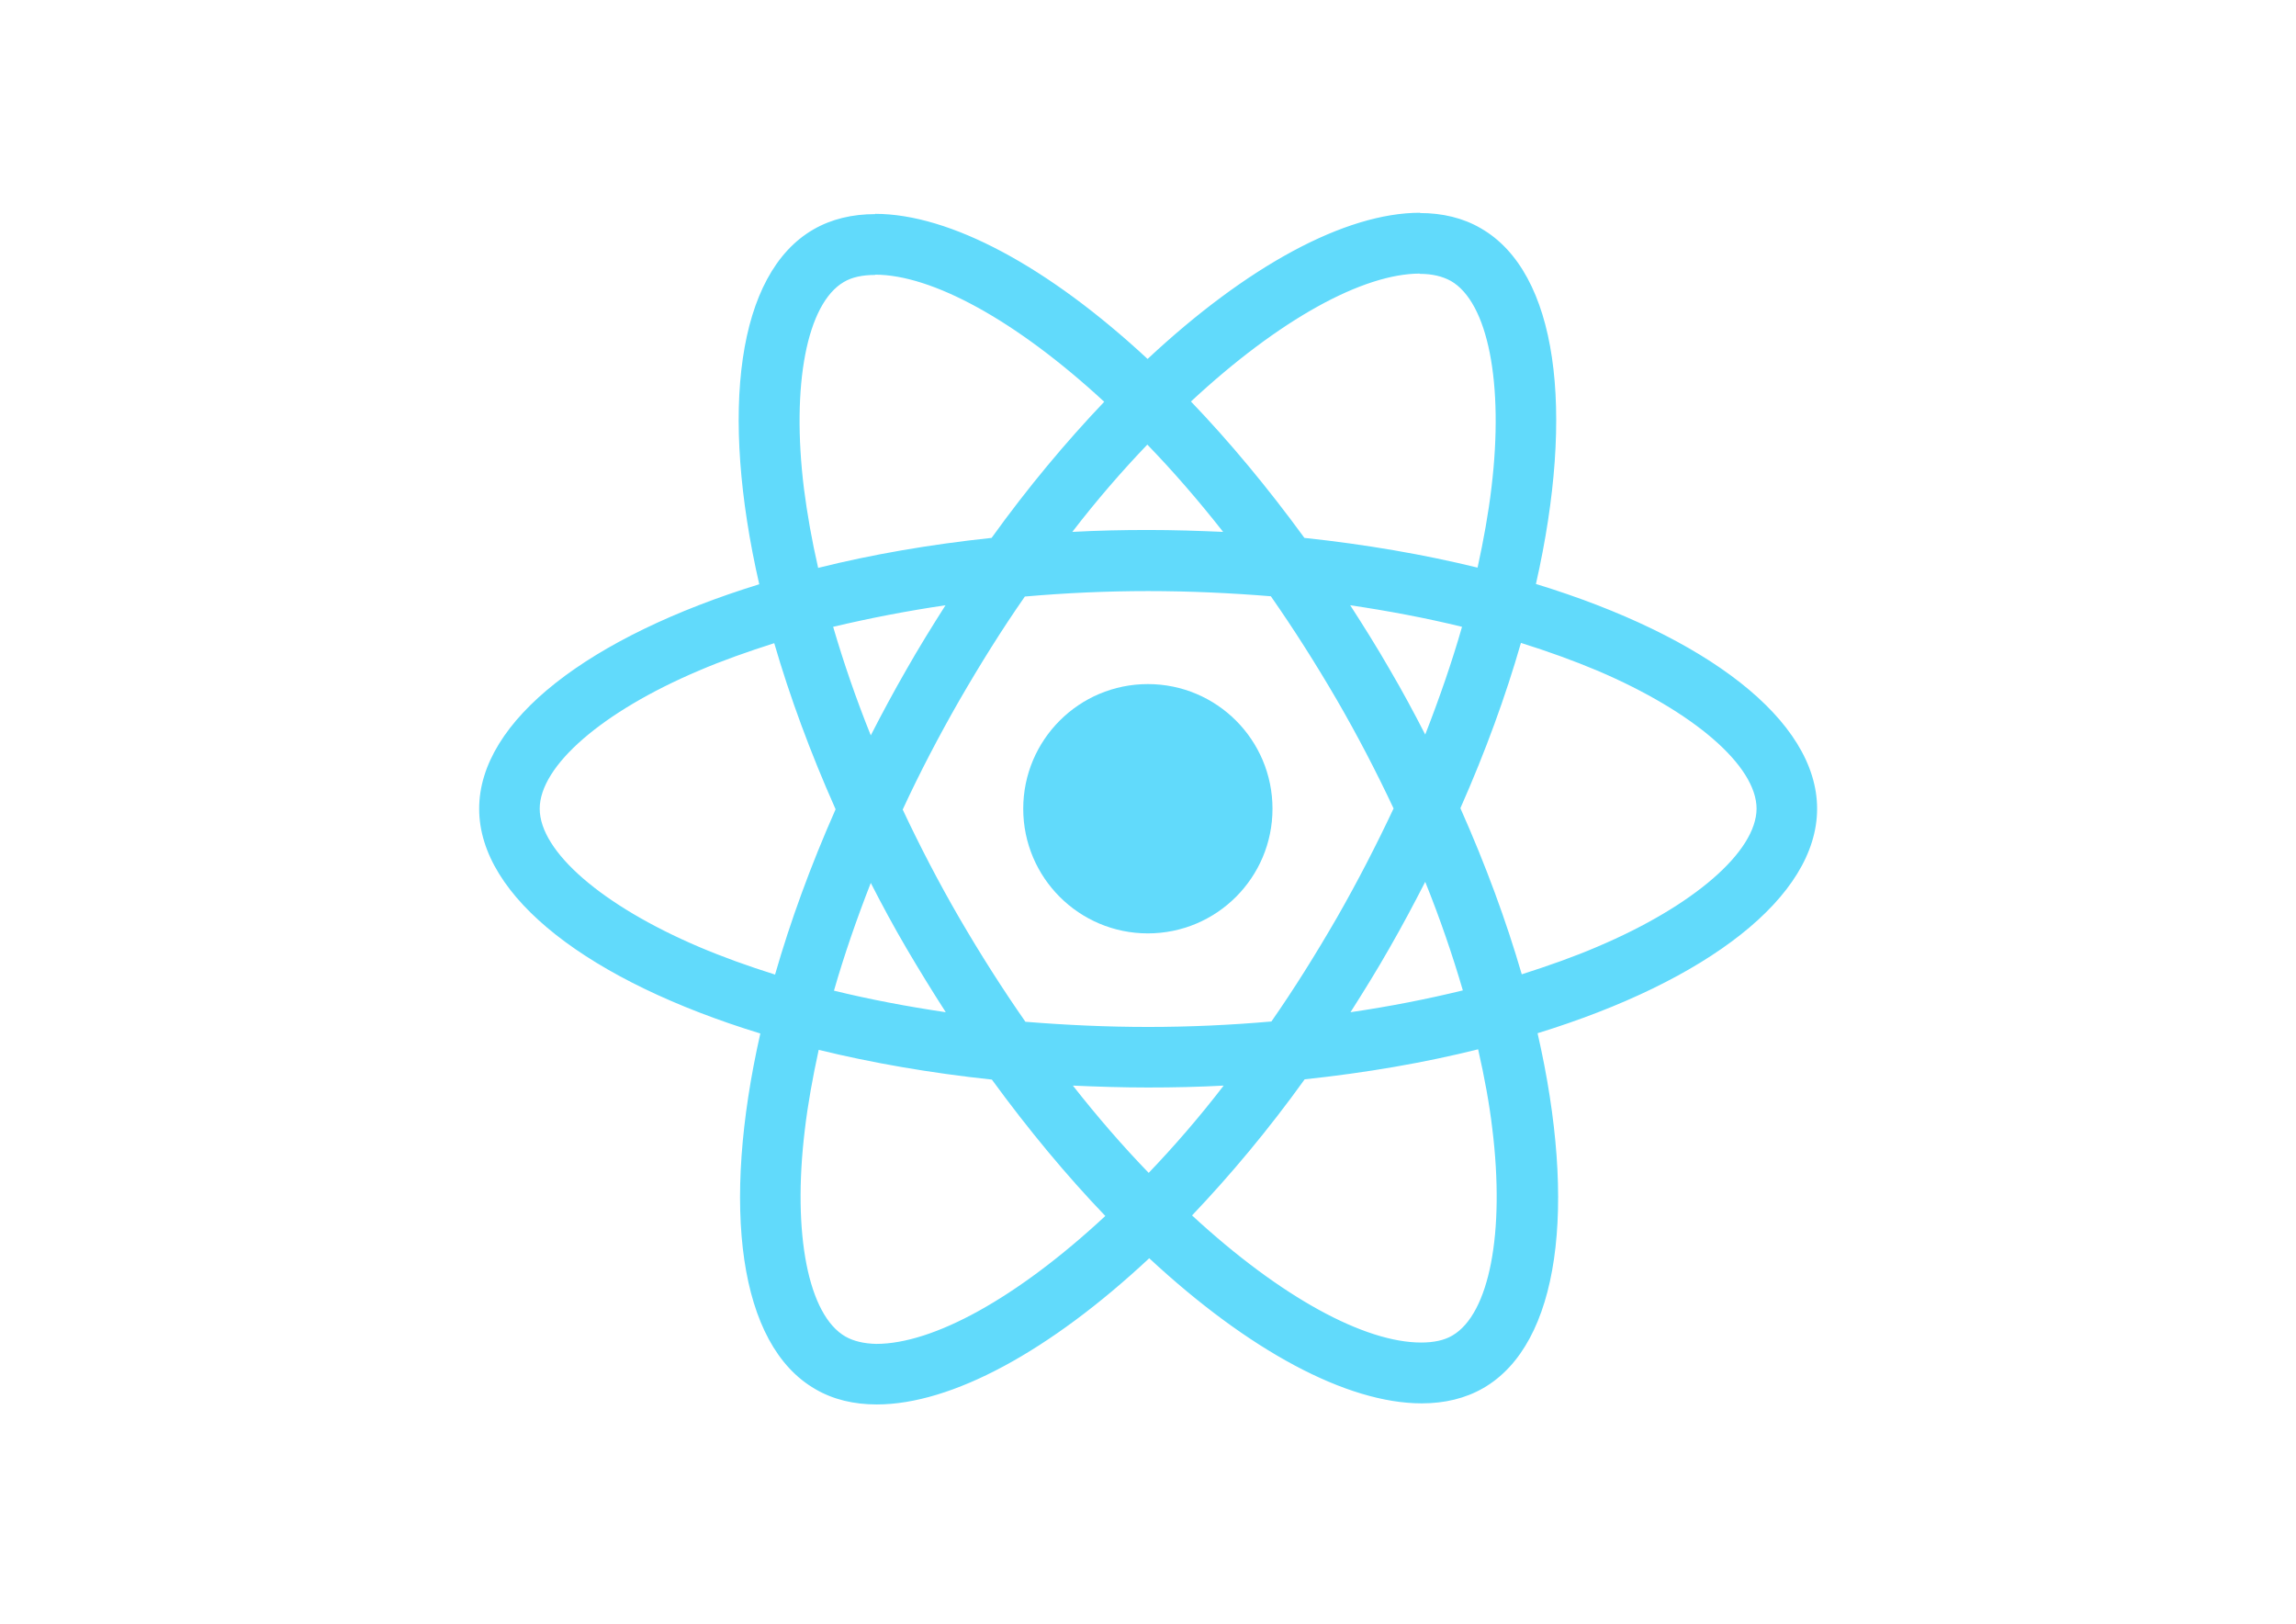
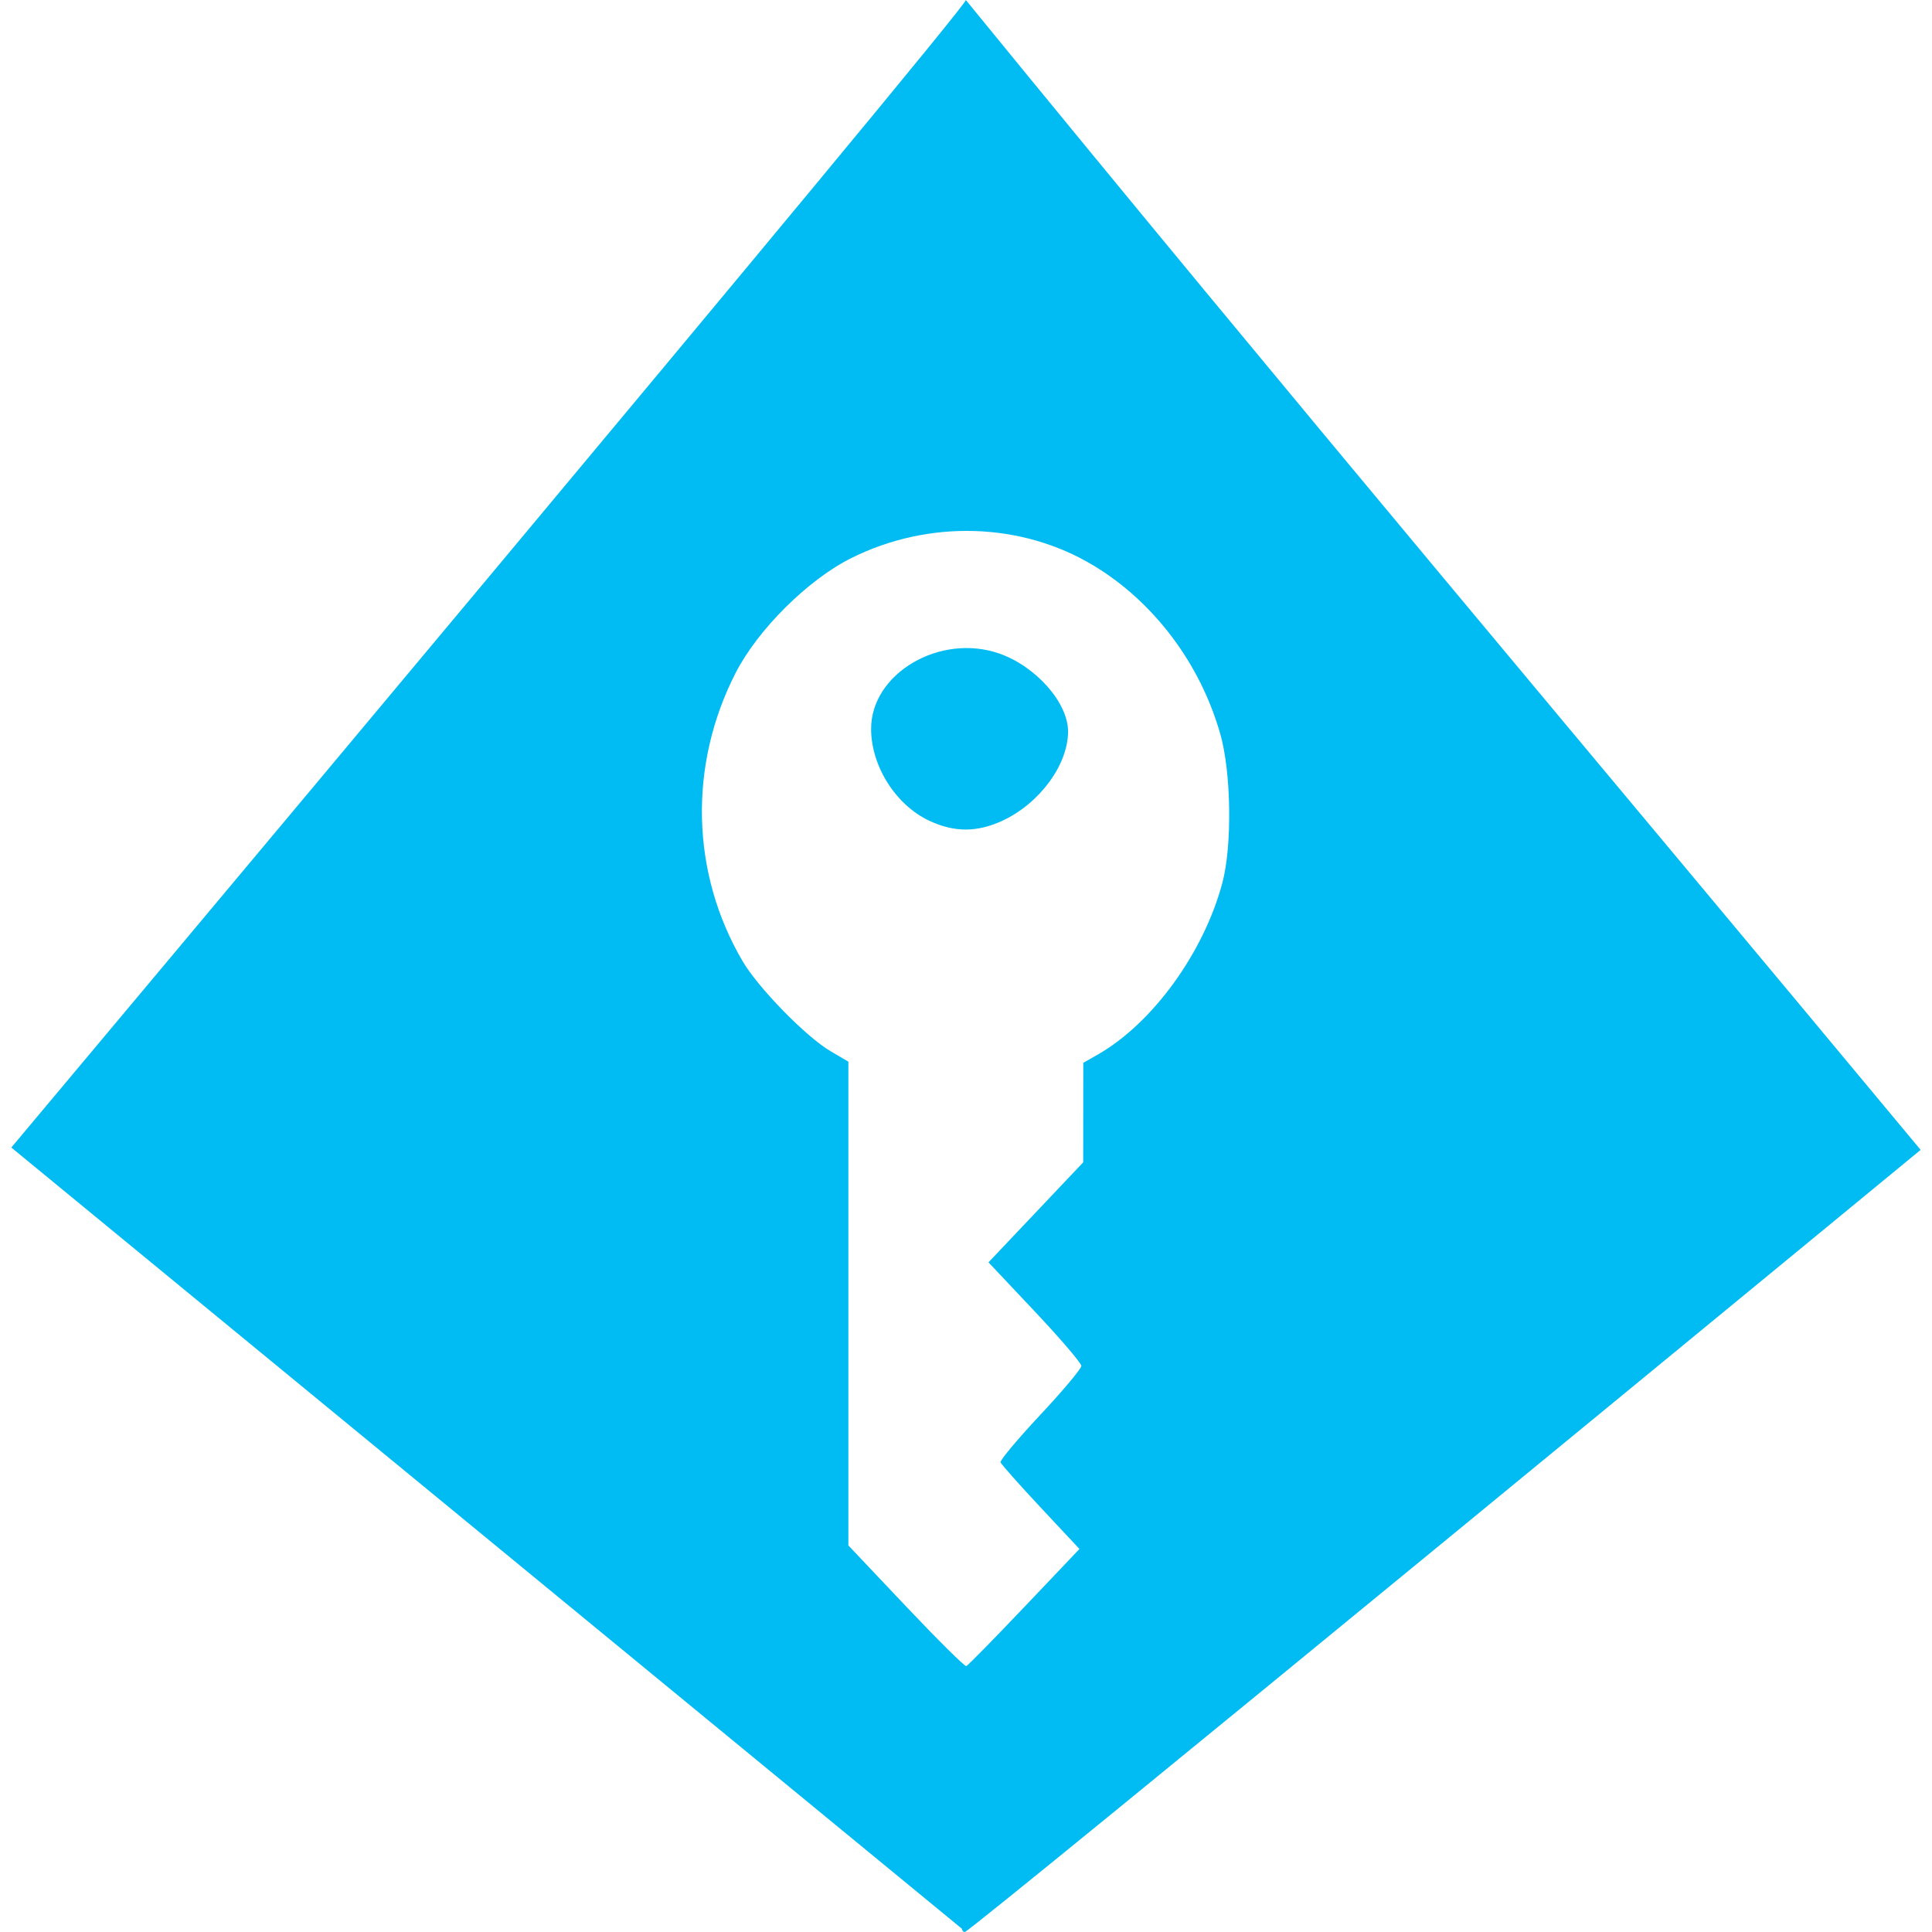
- <svg xmlns="http://www.w3.org/2000/svg" viewBox="0 0 841.9 595.3">
-   <g fill="#61DAFB">
-     <path d="M666.3 296.5c0-32.5-40.7-63.3-103.1-82.4 14.4-63.6 8-114.2-20.2-130.4-6.5-3.8-14.1-5.6-22.4-5.6v22.3c4.6 0 8.3.9 11.4 2.6 13.6 7.8 19.5 37.5 14.9 75.7-1.1 9.4-2.9 19.3-5.1 29.4-19.6-4.8-41-8.5-63.5-10.9-13.5-18.5-27.5-35.3-41.6-50 32.6-30.3 63.2-46.9 84-46.9V78c-27.5 0-63.5 19.6-99.9 53.6-36.4-33.8-72.4-53.2-99.9-53.2v22.3c20.7 0 51.4 16.5 84 46.6-14 14.7-28 31.4-41.3 49.9-22.6 2.4-44 6.1-63.6 11-2.3-10-4-19.7-5.2-29-4.7-38.2 1.1-67.9 14.6-75.8 3-1.8 6.9-2.6 11.5-2.6V78.5c-8.4 0-16 1.8-22.6 5.6-28.1 16.2-34.4 66.7-19.9 130.1-62.2 19.2-102.7 49.9-102.7 82.3 0 32.5 40.7 63.3 103.1 82.4-14.4 63.6-8 114.2 20.2 130.4 6.5 3.8 14.1 5.6 22.5 5.6 27.5 0 63.5-19.6 99.9-53.6 36.4 33.8 72.4 53.2 99.9 53.2 8.4 0 16-1.8 22.6-5.6 28.1-16.2 34.4-66.7 19.9-130.1 62-19.1 102.5-49.9 102.5-82.3zm-130.2-66.7c-3.7 12.9-8.3 26.2-13.5 39.5-4.1-8-8.4-16-13.1-24-4.6-8-9.5-15.8-14.4-23.4 14.2 2.1 27.9 4.7 41 7.9zm-45.8 106.5c-7.8 13.5-15.8 26.3-24.1 38.2-14.9 1.3-30 2-45.2 2-15.1 0-30.2-.7-45-1.9-8.3-11.9-16.4-24.6-24.2-38-7.6-13.1-14.5-26.4-20.8-39.8 6.2-13.4 13.2-26.8 20.7-39.9 7.8-13.5 15.8-26.3 24.1-38.2 14.9-1.3 30-2 45.2-2 15.1 0 30.2.7 45 1.9 8.3 11.9 16.4 24.6 24.2 38 7.6 13.1 14.5 26.4 20.8 39.8-6.3 13.4-13.2 26.8-20.7 39.9zm32.3-13c5.4 13.4 10 26.8 13.8 39.8-13.1 3.2-26.9 5.9-41.2 8 4.9-7.7 9.8-15.6 14.4-23.7 4.6-8 8.9-16.1 13-24.1zM421.2 430c-9.3-9.6-18.6-20.3-27.8-32 9 .4 18.2.7 27.5.7 9.4 0 18.7-.2 27.8-.7-9 11.7-18.3 22.4-27.5 32zm-74.4-58.9c-14.2-2.1-27.9-4.7-41-7.9 3.7-12.9 8.3-26.2 13.5-39.5 4.1 8 8.4 16 13.1 24 4.7 8 9.5 15.8 14.4 23.4zM420.7 163c9.3 9.6 18.6 20.3 27.8 32-9-.4-18.2-.7-27.5-.7-9.4 0-18.7.2-27.8.7 9-11.7 18.3-22.4 27.5-32zm-74 58.9c-4.9 7.7-9.8 15.6-14.4 23.7-4.6 8-8.9 16-13 24-5.4-13.4-10-26.8-13.8-39.8 13.1-3.1 26.9-5.8 41.2-7.9zm-90.5 125.2c-35.4-15.1-58.3-34.9-58.3-50.6 0-15.7 22.9-35.6 58.3-50.6 8.6-3.7 18-7 27.7-10.1 5.7 19.6 13.2 40 22.5 60.9-9.2 20.8-16.6 41.1-22.2 60.6-9.9-3.1-19.3-6.5-28-10.2zM310 490c-13.6-7.8-19.5-37.5-14.9-75.7 1.1-9.4 2.9-19.3 5.1-29.4 19.6 4.8 41 8.5 63.5 10.9 13.5 18.5 27.5 35.3 41.6 50-32.6 30.3-63.2 46.9-84 46.9-4.5-.1-8.3-1-11.3-2.7zm237.2-76.2c4.7 38.2-1.1 67.9-14.6 75.8-3 1.8-6.9 2.6-11.5 2.6-20.7 0-51.4-16.5-84-46.6 14-14.7 28-31.4 41.3-49.9 22.6-2.4 44-6.1 63.6-11 2.3 10.1 4.1 19.8 5.2 29.1zm38.5-66.7c-8.6 3.7-18 7-27.7 10.1-5.7-19.6-13.2-40-22.5-60.9 9.2-20.8 16.6-41.1 22.2-60.6 9.9 3.1 19.3 6.5 28.1 10.2 35.4 15.1 58.3 34.9 58.3 50.6-.1 15.7-23 35.6-58.4 50.6zM320.8 78.4z" />
-     <circle cx="420.9" cy="296.5" r="45.7" />
-     <path d="M520.5 78.1z" />
-   </g>
+ <svg xmlns="http://www.w3.org/2000/svg" width="800px" height="800px" viewBox="-0.41 0 70 70">
+   <path d="M 34.446,69.885 0,41.577 C 0,41.577 34.672,0.231 34.584,0 46.363,14.434 57.15,27.193 69.178,41.662 c 0,0 -34.41,28.329 -34.629,28.337 -0.057,0.002 -0.103,-0.049 -0.103,-0.115 z m 2.257,-11.66 1.998,-2.103 -1.407,-1.504 c -0.774,-0.827 -1.427,-1.563 -1.452,-1.636 -0.025,-0.072 0.623,-0.846 1.441,-1.72 0.818,-0.874 1.486,-1.671 1.486,-1.772 0,-0.101 -0.757,-0.986 -1.682,-1.968 l -1.682,-1.785 1.716,-1.812 1.716,-1.812 0.001,-1.802 0.001,-1.802 0.522,-0.298 c 1.987,-1.134 3.841,-3.687 4.517,-6.221 0.36,-1.348 0.324,-3.997 -0.074,-5.395 -0.727,-2.556 -2.41,-4.792 -4.598,-6.108 -2.608,-1.569 -5.969,-1.669 -8.78,-0.263 -1.564,0.783 -3.376,2.583 -4.181,4.153 -1.717,3.349 -1.623,7.255 0.251,10.449 0.568,0.968 2.304,2.745 3.189,3.263 l 0.643,0.377 0,8.764 0,8.764 2.085,2.204 c 1.147,1.212 2.131,2.188 2.188,2.167 0.057,-0.02 1.002,-0.983 2.101,-2.14 z M 33.268,29.741 c -1.219,-0.567 -2.116,-1.98 -2.116,-3.332 0,-2.016 2.506,-3.484 4.655,-2.726 1.324,0.467 2.481,1.782 2.481,2.82 0,1.203 -1.03,2.605 -2.372,3.23 -0.917,0.427 -1.743,0.43 -2.648,0.008 z" fill="#00bcf2" />
</svg>
